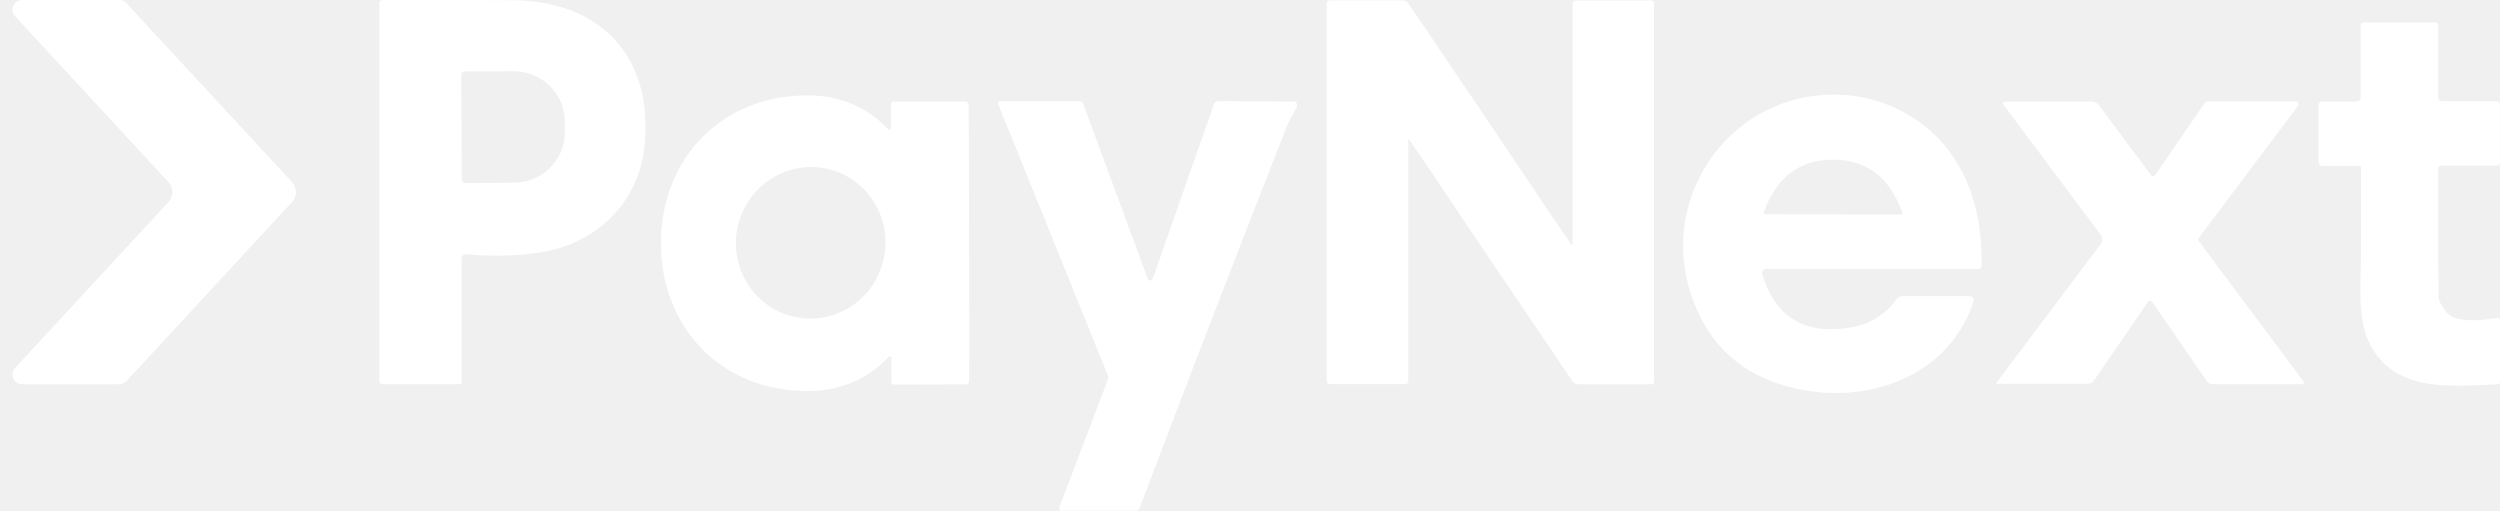
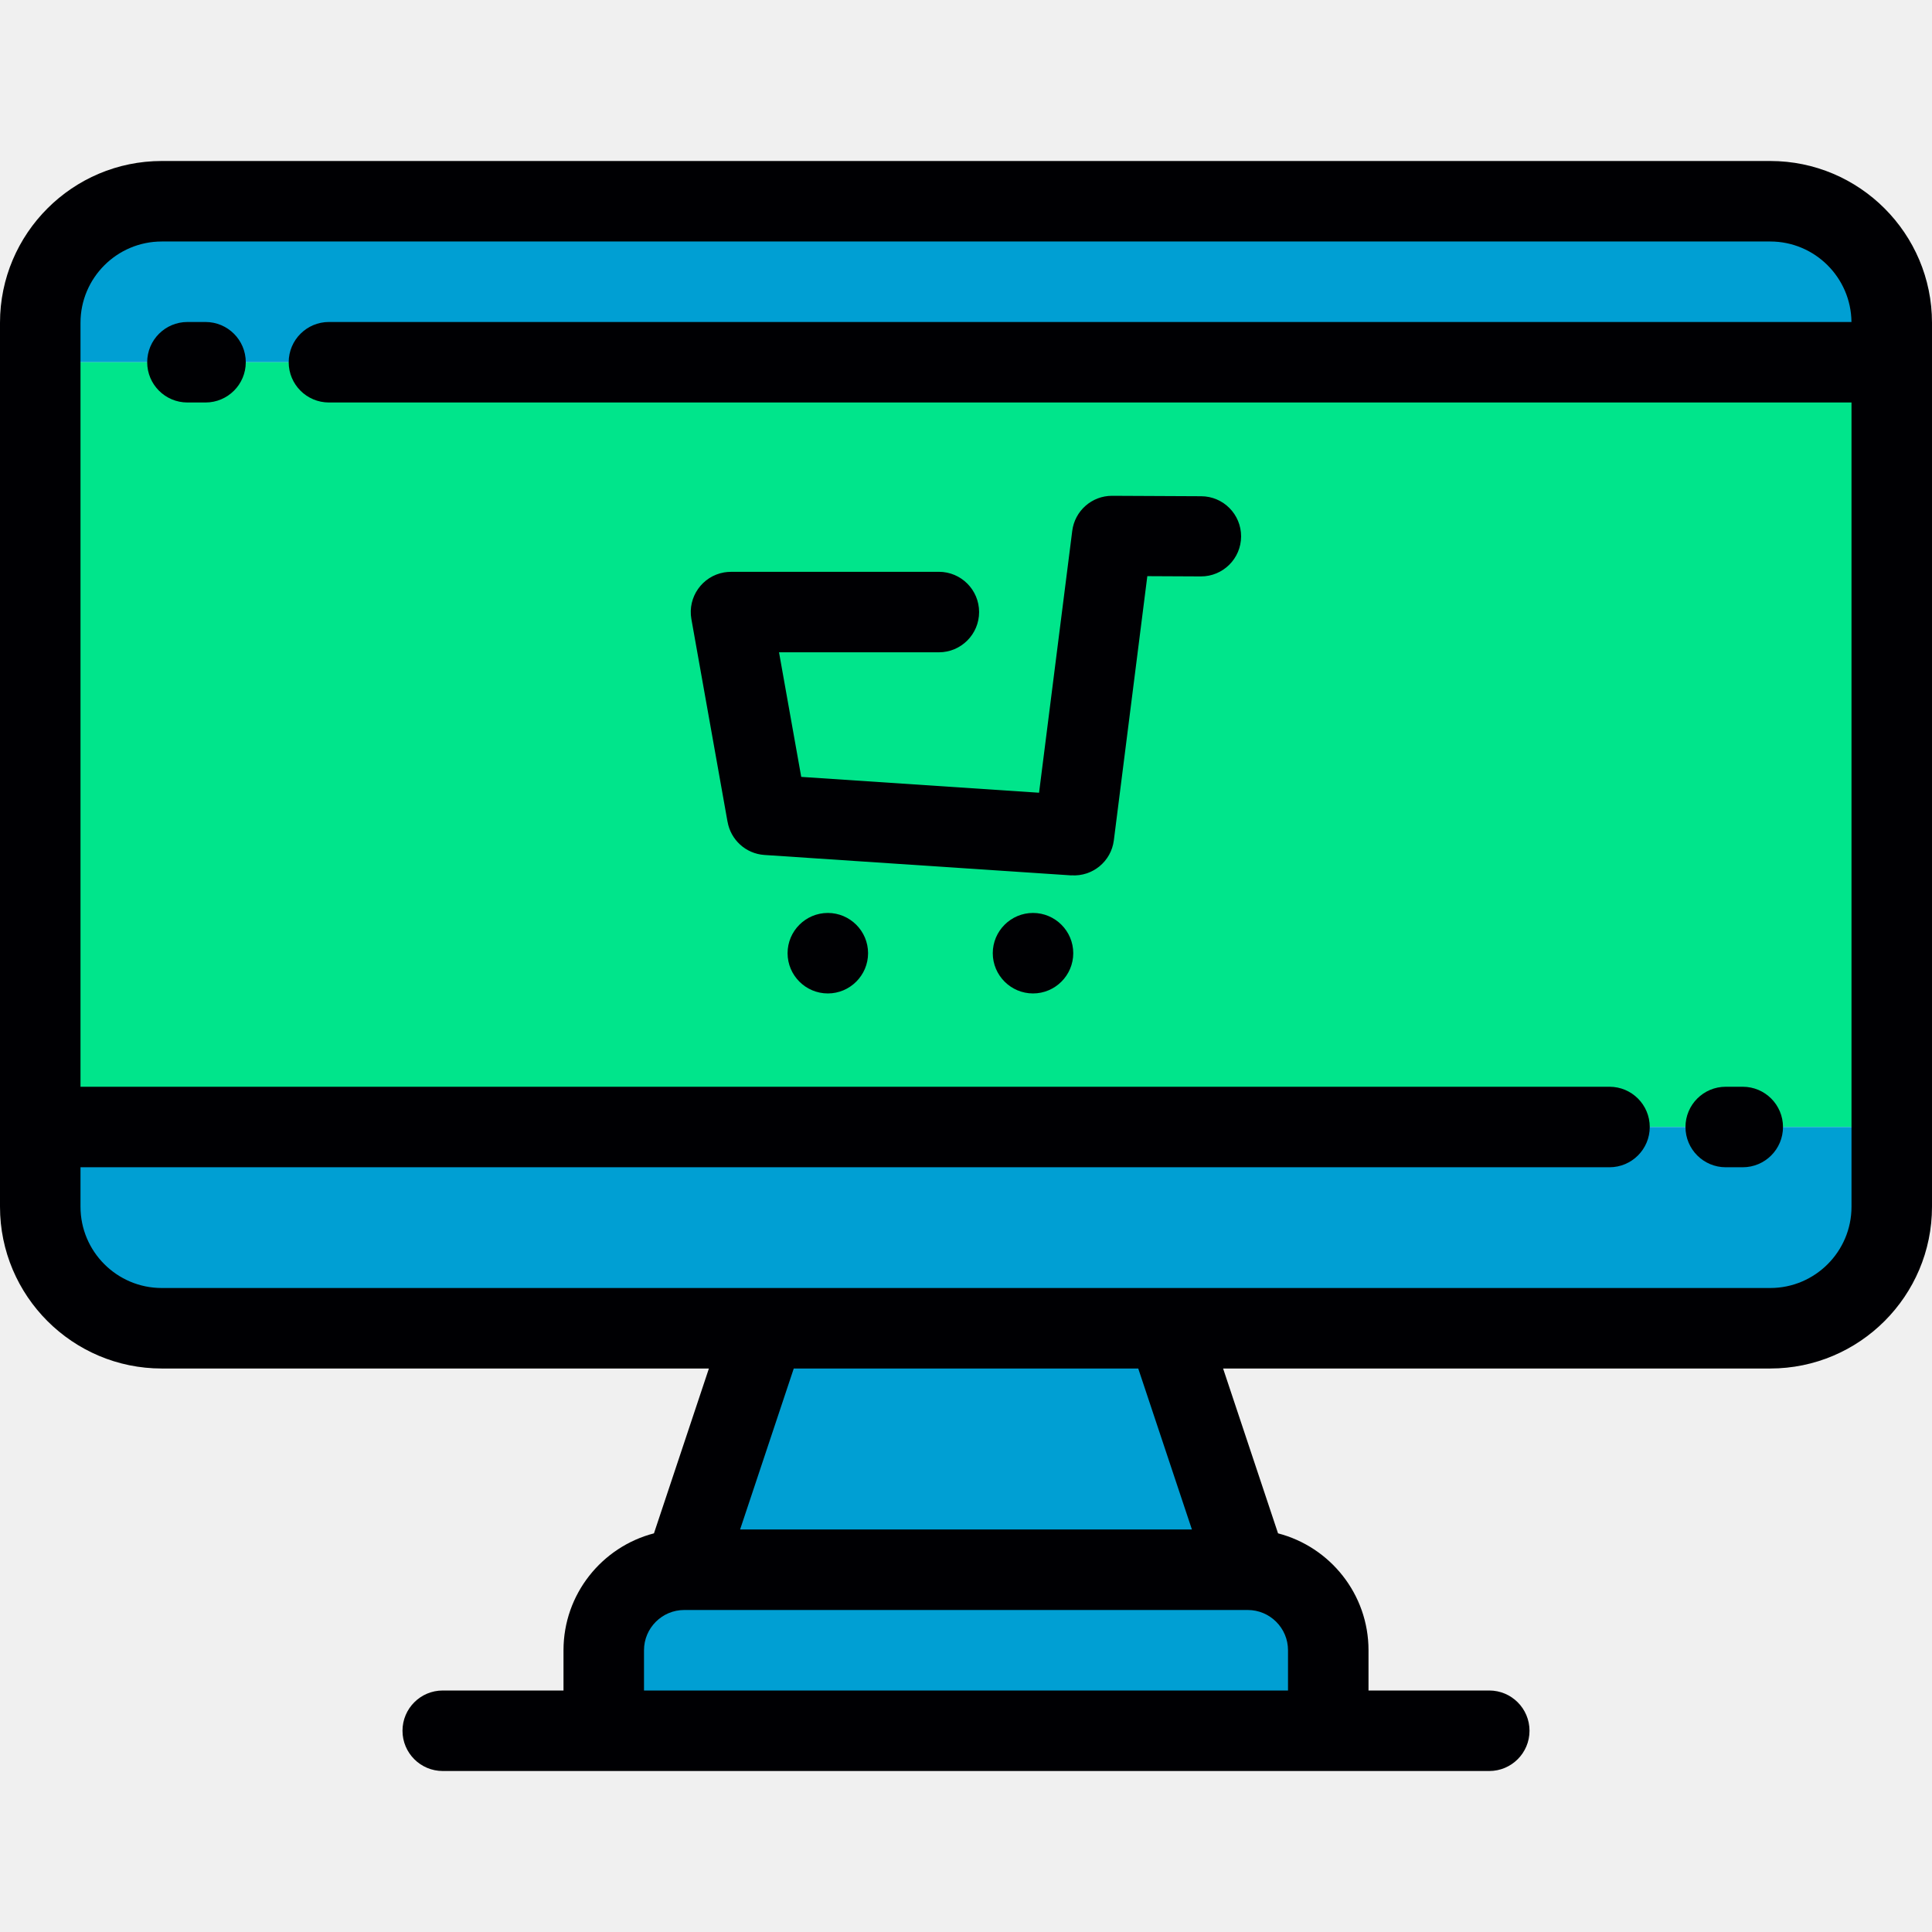
- <svg xmlns="http://www.w3.org/2000/svg" viewBox="0 0 514 105" fill="none">
-   <path d="M24.525 0H4.574C2.83 0 1.921 2.077 3.106 3.358L34.651 37.463C35.714 38.613 35.714 40.387 34.651 41.537L3.106 75.642C1.921 76.923 2.83 79 4.574 79H24.525C25.083 79 25.615 78.767 25.993 78.358L60.05 41.537C61.114 40.387 61.114 38.613 60.05 37.463L25.993 0.642C25.615 0.233 25.083 0 24.525 0Z" fill="white" />
-   <path d="M299.869 43.708C296.76 39.001 293.389 34.015 289.757 28.749C289.743 28.729 289.723 28.714 289.7 28.706C289.677 28.698 289.652 28.698 289.629 28.705C289.606 28.712 289.586 28.726 289.571 28.745C289.556 28.764 289.548 28.788 289.547 28.812V78.377C289.547 78.455 289.531 78.533 289.501 78.606C289.47 78.678 289.426 78.744 289.369 78.799C289.313 78.855 289.246 78.899 289.172 78.929C289.098 78.959 289.019 78.975 288.939 78.975H273.357C273.207 78.975 273.063 78.914 272.957 78.806C272.851 78.698 272.792 78.551 272.792 78.398V0.625C272.792 0.478 272.85 0.336 272.954 0.232C273.058 0.128 273.2 0.069 273.347 0.069H288.363C288.598 0.07 288.83 0.128 289.038 0.237C289.246 0.347 289.424 0.505 289.558 0.699C302.873 20.343 310.679 31.899 312.978 35.368C316.094 40.075 319.468 45.061 323.1 50.327C323.114 50.346 323.134 50.361 323.157 50.369C323.18 50.377 323.205 50.378 323.228 50.371C323.251 50.364 323.272 50.35 323.286 50.331C323.301 50.311 323.309 50.288 323.31 50.264V0.699C323.31 0.54 323.374 0.388 323.488 0.276C323.602 0.164 323.757 0.101 323.918 0.101H339.5C339.65 0.101 339.794 0.162 339.9 0.27C340.006 0.378 340.066 0.525 340.066 0.678V78.45C340.066 78.523 340.051 78.595 340.023 78.663C339.996 78.73 339.955 78.792 339.903 78.843C339.851 78.895 339.79 78.936 339.723 78.964C339.655 78.992 339.583 79.006 339.51 79.006H324.494C324.259 79.005 324.028 78.948 323.82 78.838C323.612 78.729 323.433 78.57 323.3 78.377C309.984 58.733 302.174 47.176 299.869 43.708Z" fill="white" />
-   <path d="M477.397 20.871H484.565C484.773 20.871 484.973 20.788 485.121 20.64C485.268 20.493 485.351 20.293 485.351 20.084V5.241C485.351 5.074 485.417 4.914 485.535 4.796C485.653 4.678 485.813 4.611 485.98 4.611H500.65C500.825 4.611 500.993 4.681 501.117 4.805C501.241 4.929 501.31 5.097 501.31 5.272V20.157C501.31 20.33 501.38 20.495 501.504 20.617C501.627 20.739 501.795 20.808 501.97 20.808H513.298C513.479 20.808 513.652 20.881 513.78 21.011C513.907 21.14 513.979 21.317 513.979 21.5V33.427C513.979 33.594 513.914 33.754 513.798 33.872C513.682 33.99 513.525 34.057 513.361 34.057H501.928C501.753 34.057 501.585 34.126 501.462 34.25C501.338 34.374 501.268 34.542 501.268 34.718C501.289 50.208 501.317 58.991 501.352 61.068C501.359 61.746 501.925 62.806 503.05 64.247C504.873 66.575 511.014 65.82 513.361 65.338C513.438 65.32 513.517 65.32 513.594 65.338C513.671 65.356 513.743 65.391 513.804 65.44C513.866 65.49 513.915 65.552 513.949 65.624C513.983 65.695 514 65.773 514 65.852V78.492C514 78.625 513.948 78.752 513.854 78.848C513.76 78.944 513.632 79.001 513.497 79.006C503.469 79.457 491.607 80.779 486.807 69.775C485.648 67.124 485.152 63.079 485.319 57.638C485.431 53.806 485.466 46.092 485.424 34.497C485.424 34.391 485.382 34.29 485.308 34.215C485.233 34.141 485.132 34.099 485.026 34.099H477.324C477.157 34.099 476.997 34.033 476.879 33.917C476.762 33.801 476.695 33.644 476.695 33.48V21.563C476.695 21.472 476.713 21.382 476.749 21.298C476.784 21.214 476.836 21.138 476.901 21.073C476.966 21.009 477.044 20.958 477.129 20.923C477.214 20.889 477.305 20.871 477.397 20.871Z" fill="white" />
-   <path d="M78.577 0.017C90.145 -0.011 99.056 -0.004 105.308 0.038C123.384 0.153 134.261 11.535 132.553 29.714C131.421 41.672 122.566 50.254 110.736 51.942C105.671 52.67 100.729 52.771 95.909 52.246C95.783 52.231 95.655 52.243 95.534 52.281C95.413 52.319 95.301 52.383 95.207 52.467C95.112 52.551 95.035 52.654 94.983 52.77C94.931 52.885 94.903 53.011 94.903 53.138V78.649C94.903 78.741 94.867 78.83 94.804 78.894C94.741 78.959 94.656 78.995 94.567 78.995H78.597C78.517 78.995 78.438 78.98 78.365 78.949C78.291 78.919 78.224 78.874 78.168 78.817C78.111 78.761 78.066 78.694 78.036 78.62C78.005 78.546 77.99 78.467 77.99 78.387V0.604C77.99 0.449 78.052 0.299 78.162 0.188C78.272 0.078 78.421 0.017 78.577 0.017ZM95.489 14.692C95.316 14.695 95.15 14.766 95.029 14.89C94.908 15.013 94.84 15.179 94.839 15.352L94.944 36.962C94.944 37.05 94.962 37.137 94.996 37.218C95.029 37.299 95.079 37.372 95.141 37.434C95.204 37.495 95.278 37.544 95.359 37.576C95.44 37.609 95.527 37.624 95.615 37.623L105.601 37.57C108.408 37.556 111.094 36.462 113.069 34.528C115.044 32.595 116.146 29.979 116.132 27.259L116.112 24.847C116.105 23.499 115.825 22.166 115.287 20.924C114.749 19.682 113.963 18.554 112.975 17.607C111.987 16.659 110.816 15.909 109.53 15.4C108.243 14.891 106.865 14.633 105.475 14.64L95.489 14.692Z" fill="white" />
-   <path d="M217.812 104.266L227.736 78.157C227.871 77.806 227.867 77.416 227.725 77.066L205.196 21.333C205.172 21.275 205.162 21.213 205.168 21.151C205.173 21.089 205.194 21.03 205.228 20.978C205.263 20.926 205.309 20.883 205.364 20.854C205.418 20.824 205.479 20.808 205.542 20.808H221.993C222.14 20.808 222.284 20.852 222.406 20.937C222.528 21.021 222.621 21.141 222.674 21.28L235.983 57.334C236.023 57.436 236.094 57.524 236.185 57.585C236.277 57.647 236.384 57.679 236.494 57.678C236.604 57.676 236.711 57.642 236.801 57.579C236.892 57.516 236.96 57.427 236.999 57.324L249.563 21.469C249.634 21.27 249.765 21.098 249.938 20.976C250.11 20.854 250.316 20.788 250.527 20.787L265.984 20.881C266.103 20.883 266.219 20.914 266.324 20.971C266.428 21.028 266.517 21.109 266.583 21.208C266.649 21.308 266.69 21.421 266.703 21.54C266.715 21.658 266.698 21.778 266.654 21.889C266.245 22.906 265.187 24.417 264.621 25.854C254.045 52.757 243.939 78.961 234.306 104.465C234.248 104.623 234.145 104.758 234.01 104.854C233.875 104.95 233.715 105.001 233.551 105H218.326C218.238 105.001 218.151 104.98 218.073 104.939C217.995 104.899 217.928 104.84 217.877 104.768C217.827 104.696 217.794 104.612 217.783 104.525C217.772 104.438 217.782 104.349 217.812 104.266Z" fill="white" />
-   <path d="M410.63 78.912C410.6 78.91 410.571 78.901 410.545 78.885C410.519 78.87 410.498 78.847 410.484 78.822C410.47 78.796 410.464 78.767 410.466 78.739C410.467 78.71 410.477 78.683 410.494 78.66L431.892 50.201C432.1 49.925 432.213 49.589 432.215 49.243C432.217 48.897 432.107 48.559 431.902 48.281L411.877 21.469C411.839 21.414 411.817 21.35 411.812 21.284C411.808 21.218 411.821 21.151 411.851 21.092C411.881 21.033 411.927 20.983 411.983 20.948C412.039 20.913 412.104 20.893 412.171 20.892H430.079C430.359 20.891 430.635 20.957 430.886 21.082C431.137 21.208 431.356 21.39 431.525 21.616L442.276 36.018C442.325 36.083 442.388 36.135 442.46 36.17C442.533 36.206 442.612 36.224 442.693 36.223C442.773 36.222 442.853 36.202 442.924 36.164C442.996 36.127 443.057 36.073 443.104 36.008L453.248 21.238C453.339 21.108 453.459 21.002 453.6 20.929C453.74 20.856 453.896 20.818 454.054 20.818H471.963C472.077 20.819 472.188 20.852 472.285 20.912C472.382 20.973 472.46 21.058 472.511 21.16C472.562 21.262 472.583 21.377 472.574 21.49C472.564 21.604 472.523 21.713 472.455 21.804L452.137 48.827C452.047 48.944 451.998 49.089 451.998 49.239C451.998 49.388 452.047 49.535 452.137 49.655L473.619 78.44C473.657 78.489 473.681 78.548 473.687 78.61C473.693 78.672 473.682 78.735 473.653 78.791C473.625 78.848 473.581 78.896 473.527 78.93C473.473 78.965 473.41 78.984 473.346 78.985H454.736C454.562 78.985 454.391 78.943 454.237 78.863C454.084 78.782 453.953 78.666 453.855 78.523L442.507 62.107C442.457 62.033 442.39 61.973 442.311 61.931C442.233 61.89 442.145 61.868 442.056 61.868C441.967 61.868 441.88 61.89 441.801 61.931C441.723 61.973 441.656 62.033 441.606 62.107L430.509 78.251C430.37 78.454 430.183 78.621 429.964 78.736C429.745 78.851 429.5 78.912 429.251 78.912H410.63Z" fill="white" />
-   <path d="M375.736 19.475C380.982 19.258 385.915 20.308 390.532 22.622C402.886 28.812 407.718 41.221 407.403 54.701C407.398 54.858 407.331 55.007 407.218 55.117C407.104 55.226 406.952 55.288 406.795 55.288H363.098C362.97 55.287 362.843 55.317 362.728 55.374C362.613 55.432 362.513 55.516 362.435 55.619C362.358 55.721 362.306 55.841 362.283 55.967C362.26 56.094 362.266 56.224 362.302 56.347C364.956 65.089 370.842 68.778 379.959 67.415C384.248 66.771 387.577 64.798 389.945 61.498C390.081 61.309 390.261 61.156 390.469 61.05C390.676 60.945 390.906 60.889 391.139 60.889H404.972C405.1 60.889 405.227 60.92 405.342 60.979C405.456 61.038 405.555 61.123 405.631 61.227C405.706 61.331 405.757 61.452 405.777 61.58C405.797 61.707 405.786 61.837 405.747 61.959C401.22 76.226 386.256 82.446 372.319 80.443C359.57 78.597 351.317 71.837 347.558 60.166C341.292 40.707 355.114 20.335 375.736 19.475ZM376.899 32.829C369.522 32.808 365.006 36.972 362.638 43.633C362.62 43.68 362.614 43.73 362.621 43.78C362.628 43.829 362.647 43.876 362.676 43.916C362.705 43.957 362.744 43.989 362.788 44.011C362.832 44.033 362.881 44.044 362.931 44.042C370.818 44.05 375.464 44.057 376.868 44.064C378.28 44.064 382.929 44.081 390.815 44.116C390.865 44.117 390.914 44.106 390.958 44.084C391.002 44.062 391.041 44.03 391.07 43.99C391.099 43.949 391.117 43.902 391.124 43.853C391.131 43.804 391.125 43.753 391.108 43.706C388.782 37.035 384.276 32.85 376.899 32.829Z" fill="white" />
-   <path d="M166.204 19.612C172.757 19.668 178.23 21.987 182.624 26.567C182.673 26.614 182.734 26.646 182.8 26.659C182.866 26.672 182.935 26.664 182.997 26.639C183.059 26.613 183.113 26.57 183.151 26.515C183.189 26.459 183.21 26.393 183.211 26.326L183.191 21.395C183.189 21.328 183.202 21.26 183.227 21.197C183.252 21.134 183.29 21.077 183.338 21.029C183.386 20.981 183.443 20.943 183.506 20.918C183.569 20.893 183.637 20.88 183.704 20.882H198.469C198.646 20.882 198.816 20.951 198.943 21.074C199.07 21.197 199.144 21.365 199.15 21.542C199.185 22.157 199.216 31.627 199.244 49.949C199.279 68.276 199.279 77.749 199.244 78.366C199.239 78.543 199.165 78.712 199.037 78.835C198.91 78.958 198.74 79.027 198.563 79.027L183.798 79.069C183.731 79.071 183.665 79.059 183.603 79.034C183.541 79.01 183.484 78.972 183.436 78.926C183.388 78.879 183.35 78.822 183.325 78.761C183.299 78.699 183.284 78.632 183.284 78.565V73.636C183.283 73.568 183.262 73.502 183.224 73.446C183.186 73.391 183.133 73.348 183.071 73.322C183.008 73.297 182.94 73.29 182.873 73.303C182.807 73.316 182.746 73.347 182.698 73.394C178.317 77.989 172.854 80.321 166.309 80.391C148.631 80.59 135.91 67.614 135.889 50.054C135.858 32.494 148.537 19.486 166.204 19.612ZM170.132 34.727C166.157 33.823 161.98 34.557 158.522 36.769C155.064 38.98 152.608 42.487 151.693 46.519C150.778 50.55 151.48 54.776 153.644 58.266C155.808 61.756 159.257 64.225 163.233 65.129C167.208 66.033 171.385 65.298 174.843 63.087C178.301 60.876 180.758 57.369 181.673 53.338C182.588 49.306 181.886 45.081 179.722 41.591C177.558 38.101 174.108 35.632 170.132 34.727Z" fill="white" />
+ <svg xmlns="http://www.w3.org/2000/svg" version="1.1" id="Layer_1" viewBox="0 0 512 512" xml:space="preserve">
+   <g>
+     <path style="fill:#009FD3;" d="M10.667,95.997h490.667V85.533c0-17.713-14.488-32.201-32.198-32.201H42.867   c-17.71,0-32.201,14.488-32.201,32.201V95.997z" />
+     <rect x="10.667" y="95.997" style="fill:#00E58B;" width="490.67" height="202.668" />
+     <g>
+       <path style="fill:#009FD3;" d="M501.333,298.667H10.667v21.132c0,17.709,14.491,32.202,32.201,32.202h159.8h106.666h159.802    c17.71,0,32.198-14.493,32.198-32.202V298.667z" />
+       <polygon style="fill:#009FD3;" points="309.334,352.001 202.668,352.001 181.333,415.998 330.667,415.998   " />
+       <path style="fill:#009FD3;" d="M330.667,415.998H181.333c-11.733,0-21.332,9.601-21.332,21.332v15.316    c0,3.311,2.708,6.019,6.018,6.019h179.963c3.312,0,6.021-2.708,6.021-6.019v-15.316    C352.002,425.598,342.403,415.998,330.667,415.998z" />
+     </g>
+   </g>
+   <g>
+     <path style="fill:#000003;" d="M469.135,42.666H42.867C19.23,42.666,0,61.897,0,85.533v234.266   c0,23.637,19.23,42.869,42.867,42.869h145.001l-14.562,43.685c-13.774,3.57-23.972,16.104-23.972,30.978v10.67h-32.001   c-5.89,0-10.667,4.777-10.667,10.667c0,5.89,4.775,10.667,10.667,10.667h48.686h0.002h179.961h48.687   c5.89,0,10.667-4.777,10.667-10.667c0-5.89-4.777-10.667-10.667-10.667h-32v-10.67c0-14.873-10.202-27.407-23.975-30.978   l-14.56-43.685h145.001c23.635,0,42.864-19.23,42.864-42.869V85.533C512,61.897,492.771,42.666,469.135,42.666z M170.668,437.331   c0-5.882,4.784-10.666,10.666-10.666h149.333c5.883,0,10.669,4.784,10.669,10.666v10.67H170.668V437.331z M315.868,405.332H196.133   l14.222-42.664h91.29L315.868,405.332z M469.135,341.334h-159.8H202.668h-159.8c-11.873,0-21.534-9.661-21.534-21.535v-10.465   h405.2c5.89,0,10.667-4.777,10.667-10.667s-4.777-10.667-10.667-10.667h-405.2V85.533c0-11.874,9.661-21.534,21.534-21.534h426.267   c11.804,0,21.41,9.551,21.521,21.331H87.174c-5.89,0-10.667,4.777-10.667,10.667c0,5.891,4.777,10.667,10.667,10.667h403.493   v213.135C490.667,331.674,481.008,341.334,469.135,341.334z" />
+     <path style="fill:#000003;" d="M318.326,131.507l-23.589-0.113c-5.429-0.022-9.923,4.036-10.581,9.293l-3.231,25.482l-5.565,43.911   l-63.025-4.197l-5.886-33.016h42.355c5.891,0,10.668-4.775,10.668-10.665c0-5.893-4.777-10.669-10.668-10.669h-55.083v0.009   c-0.606,0-1.218,0.052-1.835,0.156c-5.799,1.012-9.678,6.538-8.668,12.335l9.585,53.751h0.01c0.822,4.726,4.782,8.459,9.78,8.793   l81.336,5.412l0.002-0.022c5.571,0.379,10.538-3.654,11.248-9.267l6.827-53.863l2.046-16.151l14.192,0.07   c5.863,0.021,10.641-4.719,10.662-10.584C328.931,136.307,324.194,131.527,318.326,131.507z" />
+     <path style="fill:#000003;" d="M219.383,241.94c-5.874,0-10.666,4.792-10.666,10.665c0,5.876,4.792,10.668,10.666,10.668   c5.874,0,10.666-4.792,10.666-10.668C230.048,246.731,225.257,241.94,219.383,241.94z" />
+     <path style="fill:#000003;" d="M273.76,241.94c-5.874,0-10.666,4.792-10.666,10.665c0,5.876,4.792,10.668,10.666,10.668   c5.874,0,10.664-4.792,10.664-10.668C284.424,246.731,279.634,241.94,273.76,241.94z" />
+     <path style="fill:#000003;" d="M54.465,85.331h-4.791c-5.89,0-10.667,4.777-10.667,10.667c0,5.891,4.777,10.667,10.667,10.667   h4.791c5.89,0,10.667-4.775,10.667-10.667C65.132,90.107,60.356,85.331,54.465,85.331z" />
+     <path style="fill:#000003;" d="M461.845,288.001h-4.51c-5.89,0-10.667,4.777-10.667,10.667s4.777,10.667,10.667,10.667h4.51   c5.891,0,10.667-4.777,10.667-10.667S467.736,288.001,461.845,288.001z" />
+   </g>
</svg>
